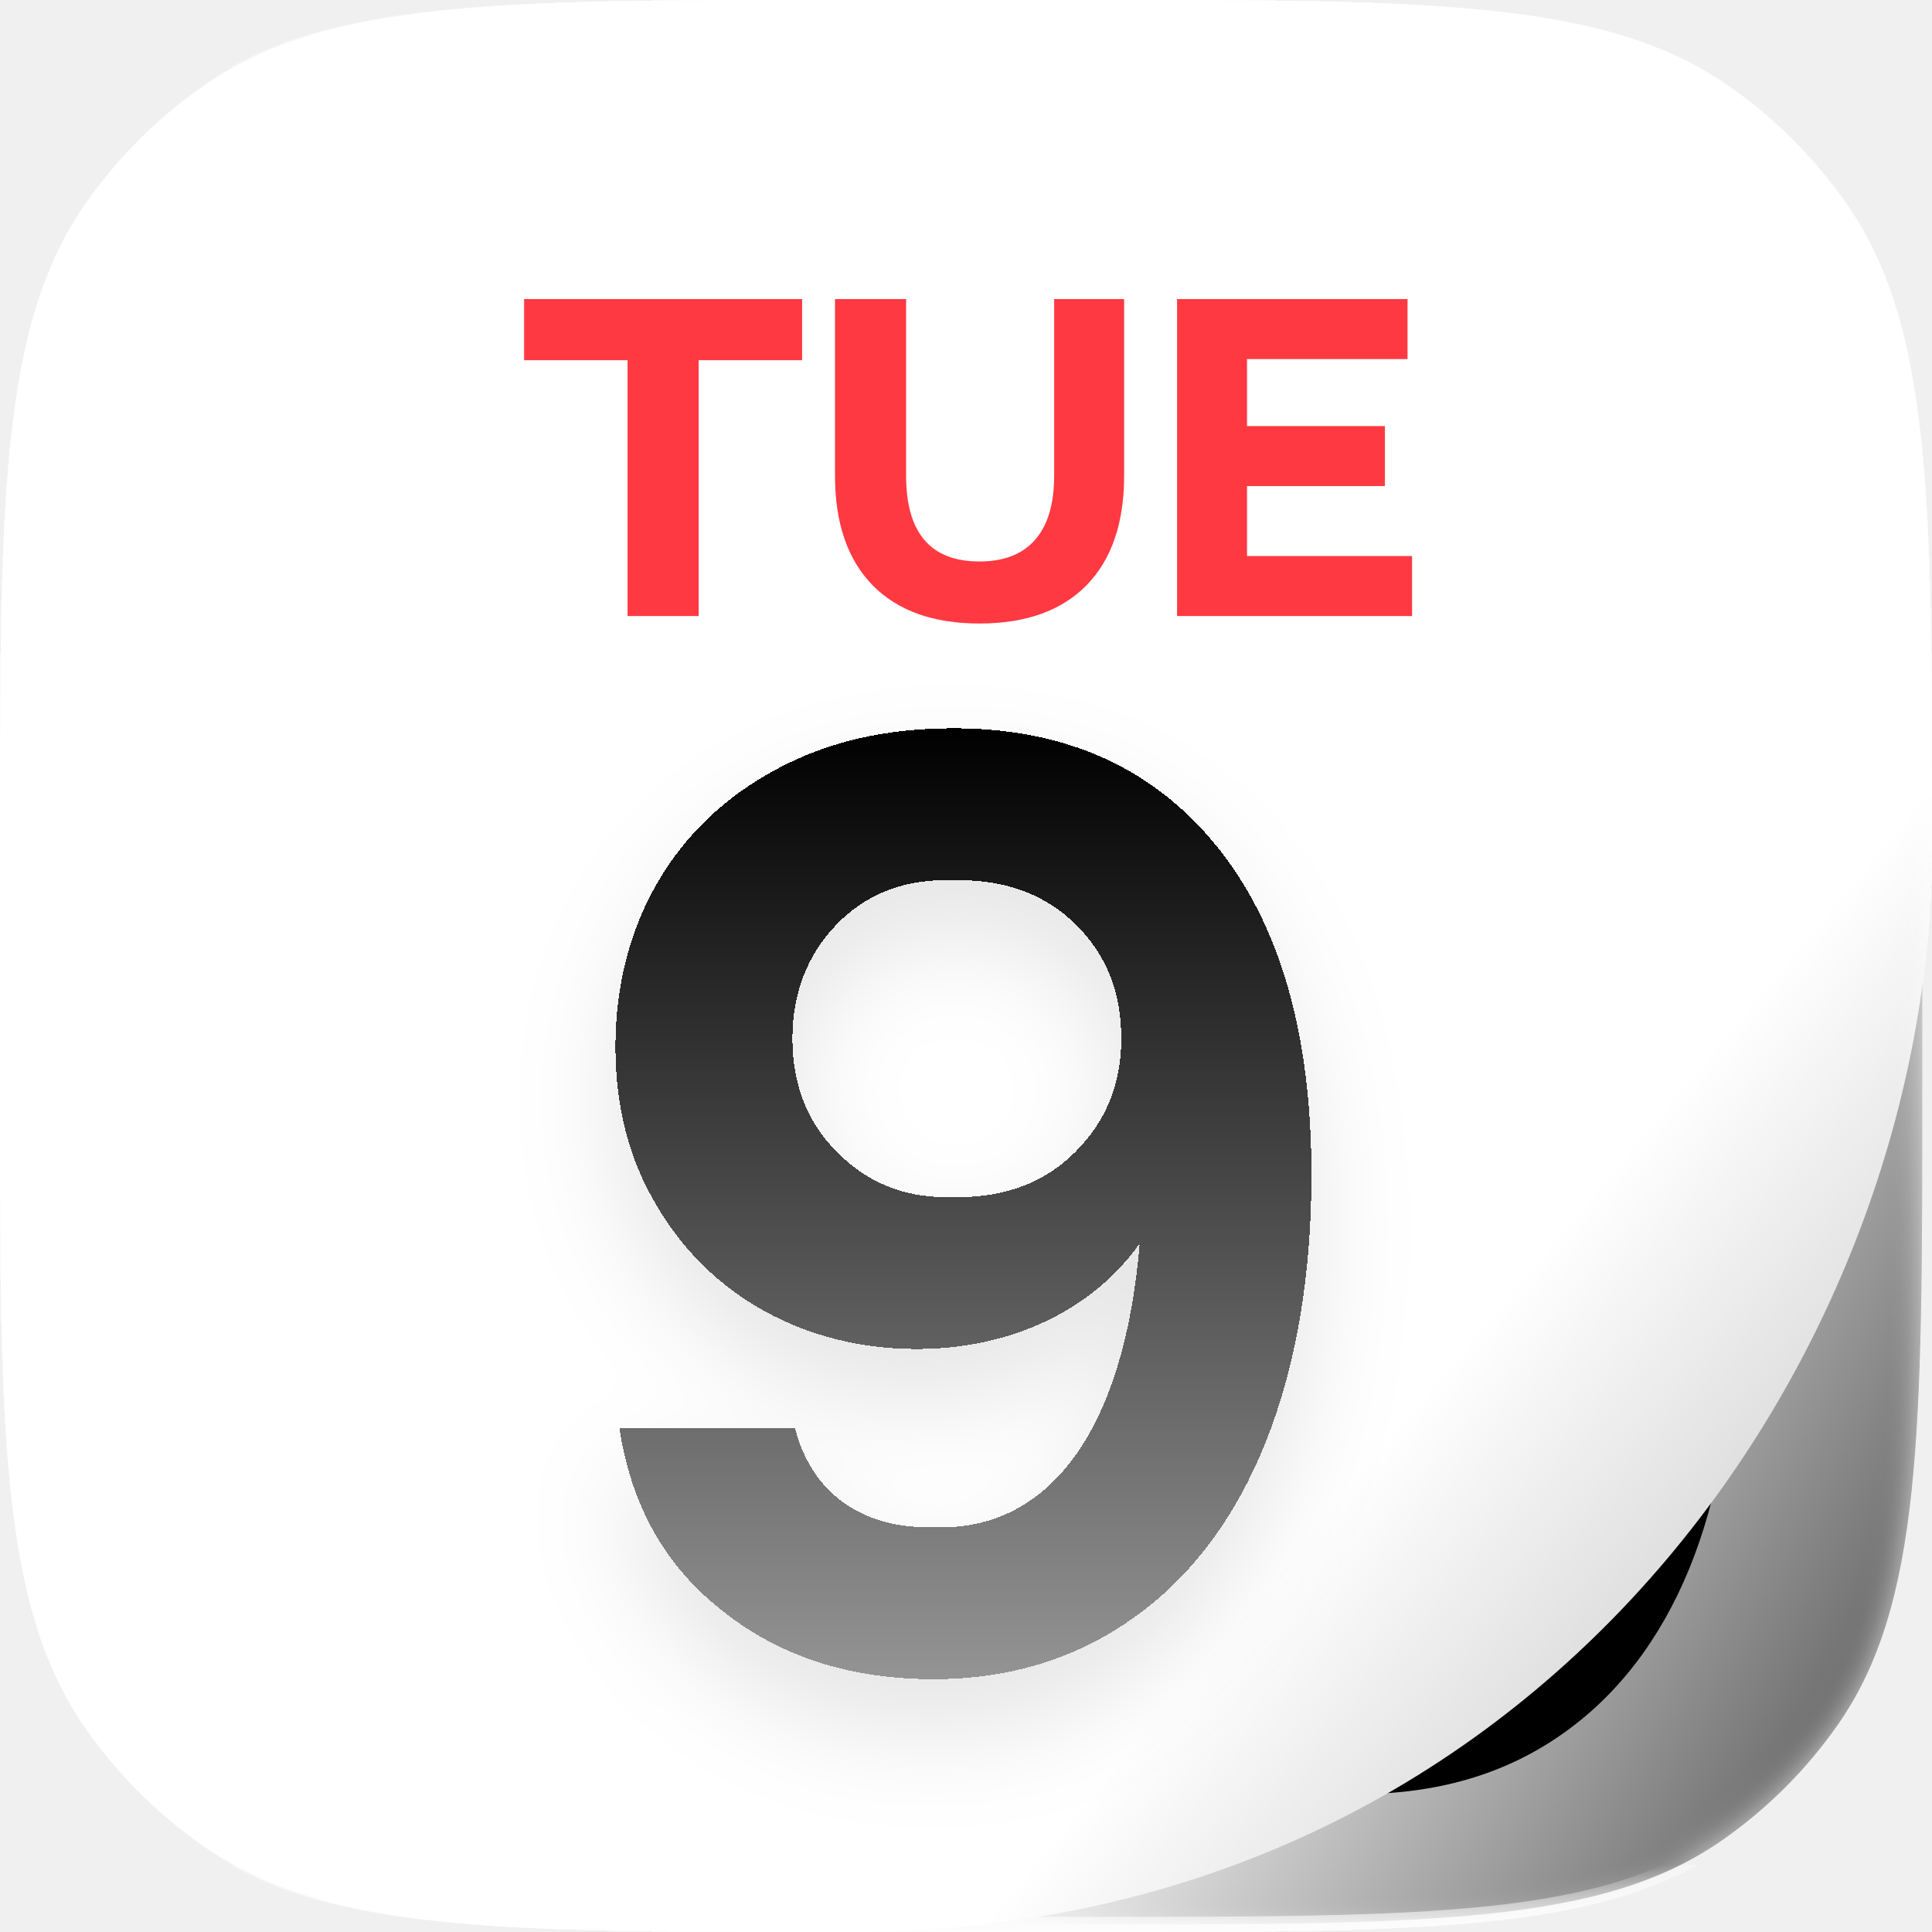
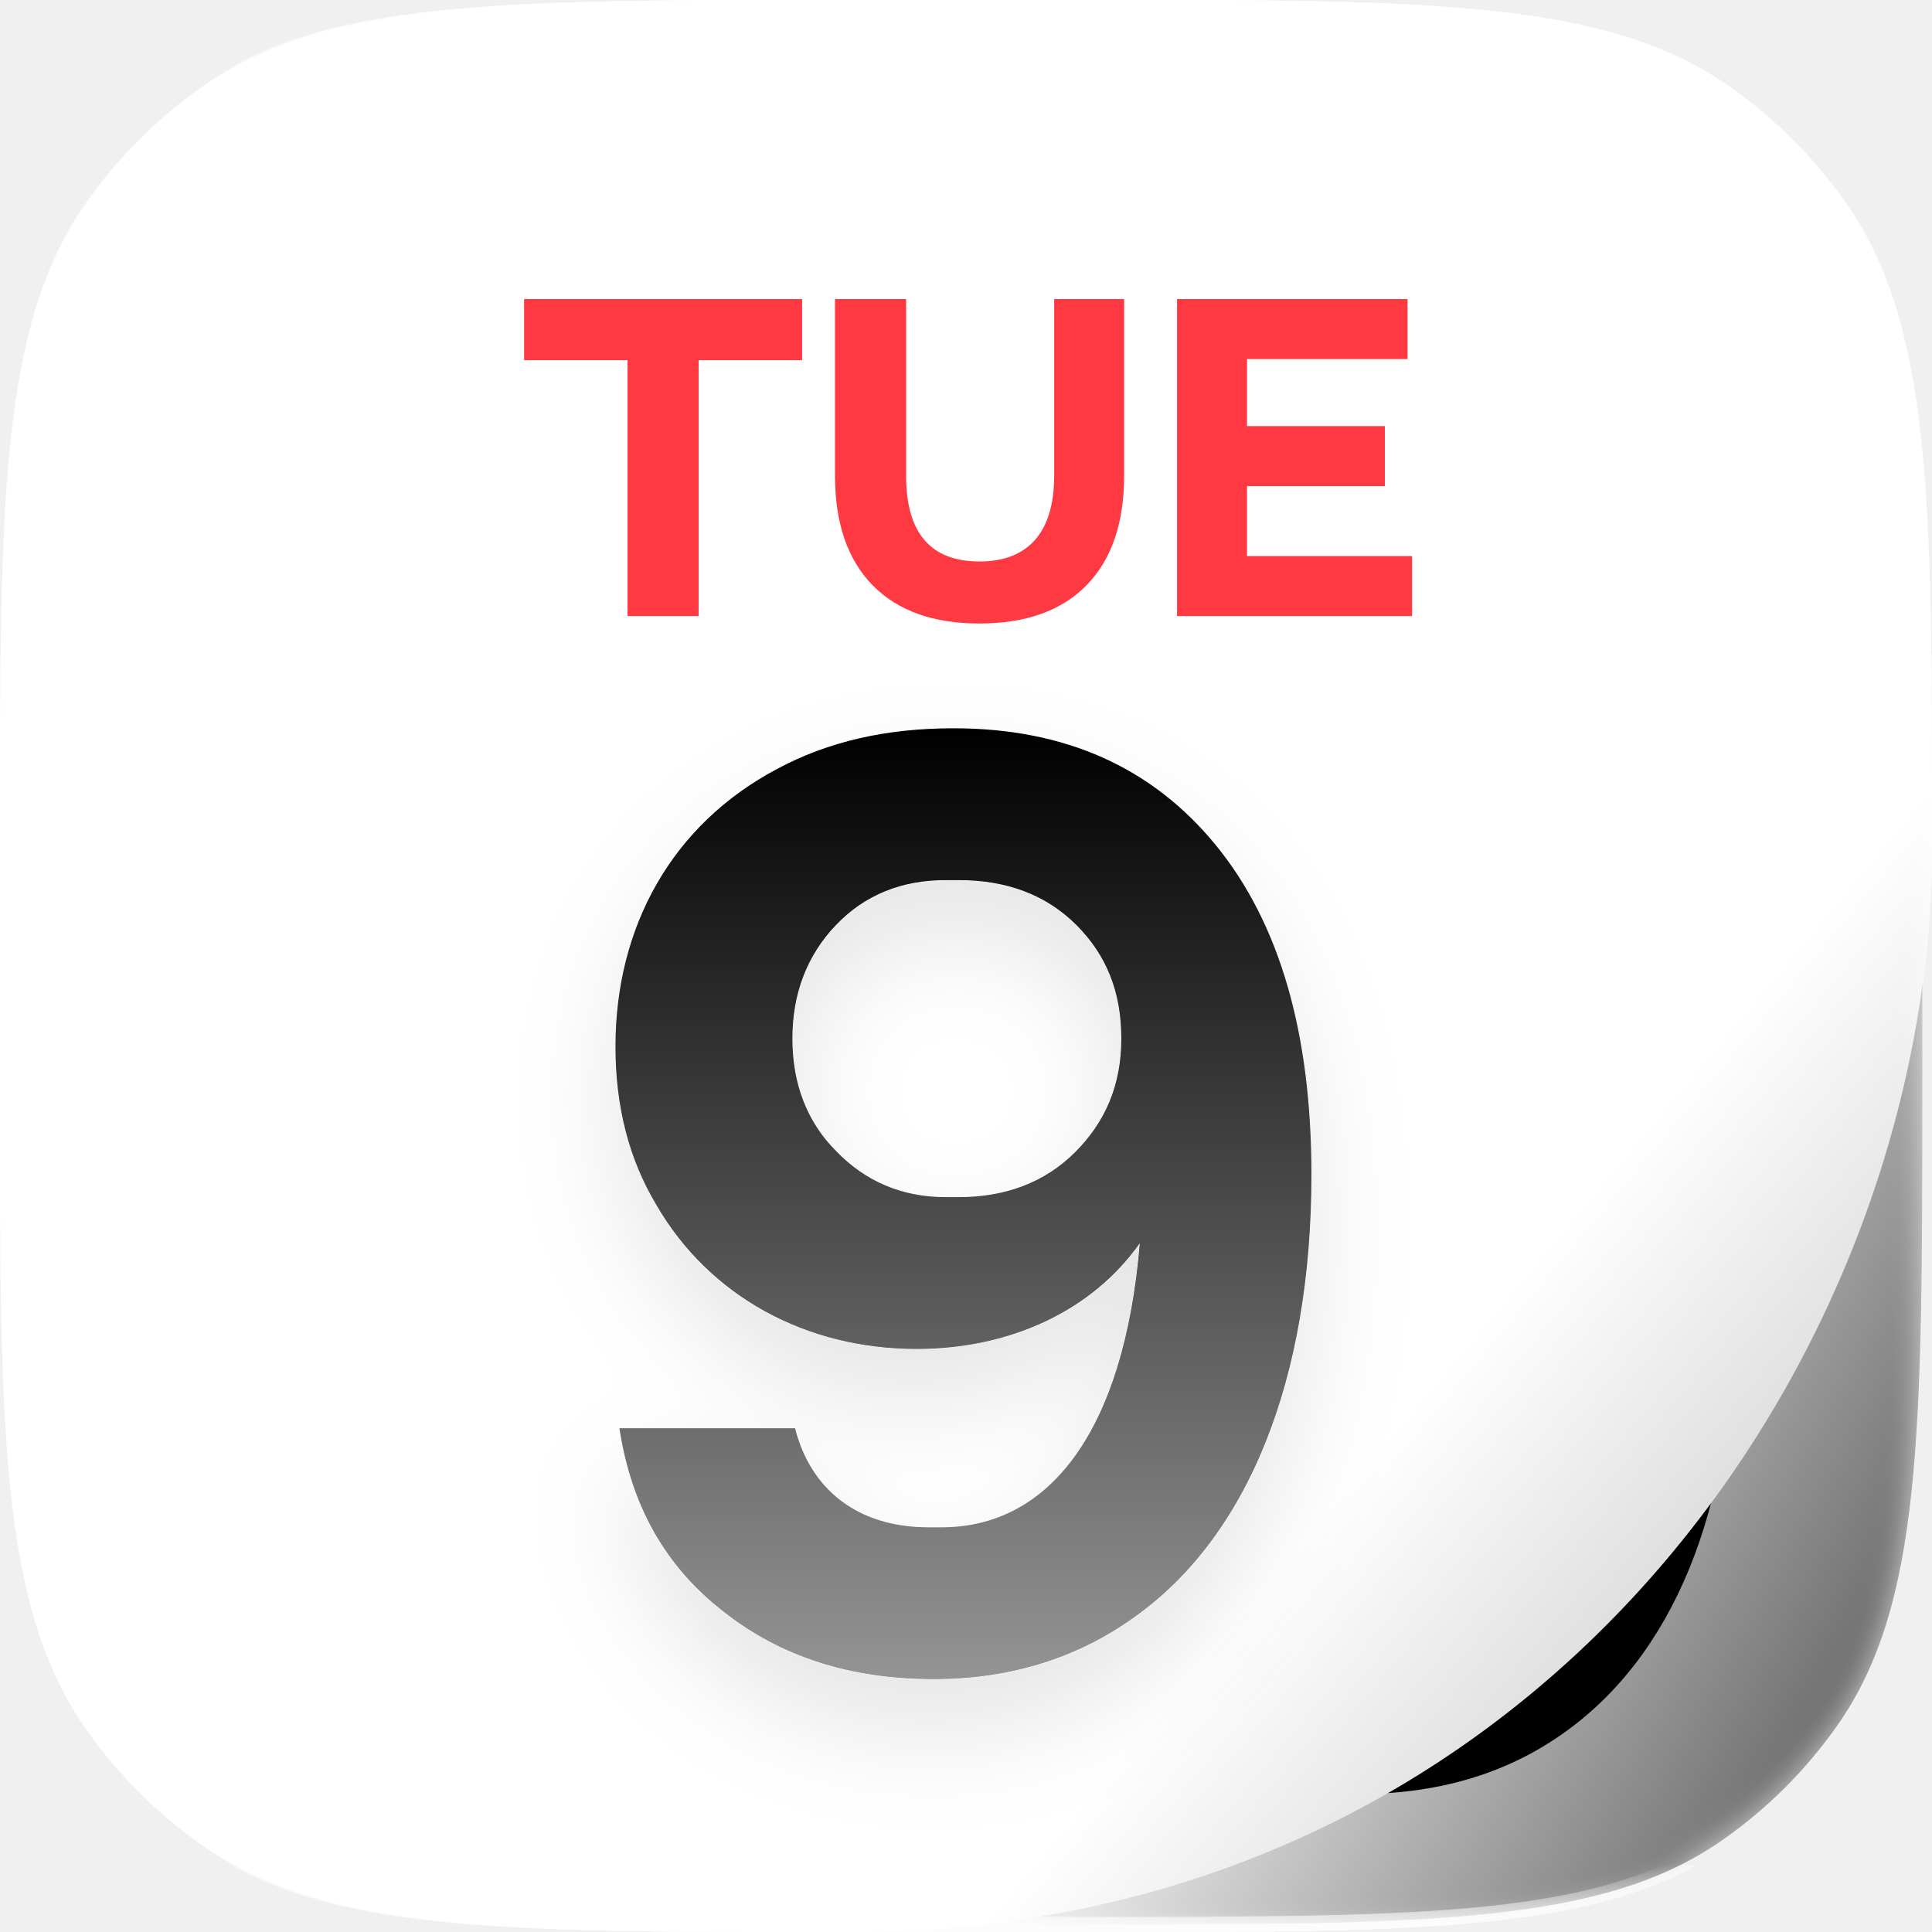
<svg xmlns="http://www.w3.org/2000/svg" width="512" height="512" viewBox="0 0 512 512" fill="none">
  <g filter="url(#filter0_i_597_380)">
    <g clip-path="url(#clip0_597_380)">
      <path d="M223.726 2H287.165C333.251 2 367.66 2.003 394.627 4.854C421.558 7.7 440.837 13.369 456.746 24.55C468.461 32.783 478.662 42.984 486.896 54.699C498.076 70.608 503.746 89.887 506.593 116.818C509.443 143.786 509.445 178.194 509.445 224.28V287.72C509.445 333.806 509.443 368.214 506.593 395.182C503.746 422.113 498.076 441.392 486.896 457.301C478.662 469.016 468.461 479.217 456.746 487.45C440.837 498.631 421.558 504.301 394.627 507.147C367.66 509.998 333.251 510 287.165 510H223.726C177.639 510 143.231 509.998 116.264 507.147C89.332 504.301 70.053 498.631 54.145 487.45C42.429 479.217 32.229 469.016 23.995 457.301C12.814 441.392 7.146 422.113 4.299 395.182C1.448 368.214 1.445 333.806 1.445 287.72V224.28C1.445 178.194 1.448 143.786 4.299 116.818C7.146 89.887 12.814 70.608 23.995 54.699C32.229 42.984 42.429 32.783 54.145 24.55C70.053 13.369 89.332 7.7 116.264 4.854C143.231 2.003 177.639 2 223.726 2Z" fill="url(#paint0_linear_597_380)" />
      <path d="M223.726 2H287.165C333.251 2 367.66 2.003 394.627 4.854C421.558 7.7 440.837 13.369 456.746 24.55C468.461 32.783 478.662 42.984 486.896 54.699C498.076 70.608 503.746 89.887 506.593 116.818C509.443 143.786 509.445 178.194 509.445 224.28V287.72C509.445 333.806 509.443 368.214 506.593 395.182C503.746 422.113 498.076 441.392 486.896 457.301C478.662 469.016 468.461 479.217 456.746 487.45C440.837 498.631 421.558 504.301 394.627 507.147C367.66 509.998 333.251 510 287.165 510H223.726C177.639 510 143.231 509.998 116.264 507.147C89.332 504.301 70.053 498.631 54.145 487.45C42.429 479.217 32.229 469.016 23.995 457.301C12.814 441.392 7.146 422.113 4.299 395.182C1.448 368.214 1.445 333.806 1.445 287.72V224.28C1.445 178.194 1.448 143.786 4.299 116.818C7.146 89.887 12.814 70.608 23.995 54.699C32.229 42.984 42.429 32.783 54.145 24.55C70.053 13.369 89.332 7.7 116.264 4.854C143.231 2.003 177.639 2 223.726 2Z" stroke="url(#paint1_linear_597_380)" stroke-width="4" />
      <path d="M223.726 2H287.165C333.251 2 367.66 2.003 394.627 4.854C421.558 7.7 440.837 13.369 456.746 24.55C468.461 32.783 478.662 42.984 486.896 54.699C498.076 70.608 503.746 89.887 506.593 116.818C509.443 143.786 509.445 178.194 509.445 224.28V287.72C509.445 333.806 509.443 368.214 506.593 395.182C503.746 422.113 498.076 441.392 486.896 457.301C478.662 469.016 468.461 479.217 456.746 487.45C440.837 498.631 421.558 504.301 394.627 507.147C367.66 509.998 333.251 510 287.165 510H223.726C177.639 510 143.231 509.998 116.264 507.147C89.332 504.301 70.053 498.631 54.145 487.45C42.429 479.217 32.229 469.016 23.995 457.301C12.814 441.392 7.146 422.113 4.299 395.182C1.448 368.214 1.445 333.806 1.445 287.72V224.28C1.445 178.194 1.448 143.786 4.299 116.818C7.146 89.887 12.814 70.608 23.995 54.699C32.229 42.984 42.429 32.783 54.145 24.55C70.053 13.369 89.332 7.7 116.264 4.854C143.231 2.003 177.639 2 223.726 2Z" stroke="url(#paint2_linear_597_380)" stroke-width="4" />
      <path d="M223.726 2H287.165C333.251 2 367.66 2.003 394.627 4.854C421.558 7.7 440.837 13.369 456.746 24.55C468.461 32.783 478.662 42.984 486.896 54.699C498.076 70.608 503.746 89.887 506.593 116.818C509.443 143.786 509.445 178.194 509.445 224.28V287.72C509.445 333.806 509.443 368.214 506.593 395.182C503.746 422.113 498.076 441.392 486.896 457.301C478.662 469.016 468.461 479.217 456.746 487.45C440.837 498.631 421.558 504.301 394.627 507.147C367.66 509.998 333.251 510 287.165 510H223.726C177.639 510 143.231 509.998 116.264 507.147C89.332 504.301 70.053 498.631 54.145 487.45C42.429 479.217 32.229 469.016 23.995 457.301C12.814 441.392 7.146 422.113 4.299 395.182C1.448 368.214 1.445 333.806 1.445 287.72V224.28C1.445 178.194 1.448 143.786 4.299 116.818C7.146 89.887 12.814 70.608 23.995 54.699C32.229 42.984 42.429 32.783 54.145 24.55C70.053 13.369 89.332 7.7 116.264 4.854C143.231 2.003 177.639 2 223.726 2Z" stroke="url(#paint3_linear_597_380)" stroke-width="4" />
      <path d="M223.726 2H287.165C333.251 2 367.66 2.003 394.627 4.854C421.558 7.7 440.837 13.369 456.746 24.55C468.461 32.783 478.662 42.984 486.896 54.699C498.076 70.608 503.746 89.887 506.593 116.818C509.443 143.786 509.445 178.194 509.445 224.28V287.72C509.445 333.806 509.443 368.214 506.593 395.182C503.746 422.113 498.076 441.392 486.896 457.301C478.662 469.016 468.461 479.217 456.746 487.45C440.837 498.631 421.558 504.301 394.627 507.147C367.66 509.998 333.251 510 287.165 510H223.726C177.639 510 143.231 509.998 116.264 507.147C89.332 504.301 70.053 498.631 54.145 487.45C42.429 479.217 32.229 469.016 23.995 457.301C12.814 441.392 7.146 422.113 4.299 395.182C1.448 368.214 1.445 333.806 1.445 287.72V224.28C1.445 178.194 1.448 143.786 4.299 116.818C7.146 89.887 12.814 70.608 23.995 54.699C32.229 42.984 42.429 32.783 54.145 24.55C70.053 13.369 89.332 7.7 116.264 4.854C143.231 2.003 177.639 2 223.726 2Z" stroke="url(#paint4_linear_597_380)" stroke-width="4" />
      <path d="M185.606 309.213H134.156V279.813C149.906 278.763 162.856 273.513 173.706 263.713C184.556 253.913 191.206 241.663 193.656 226.963H230.756V471.963H185.606V309.213Z" fill="black" />
      <path d="M259.749 349.463C259.749 324.263 263.599 302.213 271.649 283.313C287.399 245.513 317.849 223.463 359.499 223.463C401.149 223.463 431.599 245.513 447.349 283.313C455.399 302.213 459.249 324.263 459.249 349.463C459.249 399.863 443.499 439.063 413.749 459.713C398.699 470.213 380.849 475.463 359.499 475.463C338.149 475.463 320.299 470.213 305.249 459.713C275.499 439.063 259.749 399.863 259.749 349.463ZM412.699 349.463C412.699 323.213 408.499 302.213 400.449 286.813C392.399 271.413 379.099 263.713 361.249 263.713H357.749C339.899 263.713 326.599 271.413 318.549 286.813C310.499 302.213 306.299 323.213 306.299 349.463C306.299 375.713 310.499 396.713 318.549 412.113C326.599 427.513 339.899 435.213 357.749 435.213H361.249C379.099 435.213 392.399 427.513 400.449 412.113C408.499 396.713 412.699 375.713 412.699 349.463Z" fill="black" />
      <path d="M0 224.28C0 132.194 0 86.151 22.997 53.549C31.394 41.645 41.798 31.28 53.746 22.913C86.467 0 132.679 0 225.103 0H286.897C379.321 0 425.533 0 458.254 22.913C470.202 31.28 480.606 41.645 489.003 53.549C512 86.151 512 132.194 512 224.28C512.709 215.246 512 246.321 512 224.28C512 358.465 408.118 512 225.103 512C216.035 512.707 246.599 512 225.103 512C132.679 512 86.467 512 53.746 489.087C41.798 480.72 31.394 470.355 22.997 458.451C0 425.849 0 379.806 0 287.72V224.28Z" fill="url(#paint5_linear_597_380)" />
      <path d="M185.151 163.257H166.311V95.457H138.891V79.257H212.571V95.457H185.151V163.257Z" fill="#FF3942" />
      <path d="M279.365 126.057V79.257H297.905V126.057C297.905 138.617 294.585 148.297 287.945 155.097C281.305 161.857 271.845 165.237 259.565 165.237C247.325 165.237 237.885 161.857 231.245 155.097C224.605 148.297 221.285 138.617 221.285 126.057V79.257H240.125V126.057C240.125 141.217 246.605 148.797 259.565 148.797C266.045 148.797 270.965 146.877 274.325 143.037C277.685 139.197 279.365 133.537 279.365 126.057Z" fill="#FF3942" />
      <path d="M374.212 163.257H311.932V79.257H373.012V95.157H330.472V112.917H367.012V128.817H330.472V147.357H374.212V163.257Z" fill="#FF3942" />
      <g filter="url(#filter1_d_597_380)">
-         <path d="M164.148 378.5H210.698C214.898 394.95 227.498 404.75 246.048 404.75H249.548C277.898 404.75 297.848 379.55 302.048 329.5C289.448 347.35 267.748 357.5 242.898 357.5C213.498 357.5 187.948 343.5 173.948 319.35C166.598 307.1 163.098 293.1 163.098 277.35C163.098 245.5 178.148 218.55 205.798 203.85C219.448 196.5 234.848 193 252.698 193C282.448 193 305.548 203.5 322.348 224.15C339.148 244.8 347.548 273.85 347.548 311.3C347.548 365.55 330.748 407.2 300.648 428.55C285.598 439.4 267.748 445 247.448 445C225.398 445 206.848 439.05 191.798 427.15C176.398 415.25 167.298 399.15 164.148 378.5ZM297.148 275.25C297.148 263 293.298 253.2 285.248 245.15C277.198 237.1 266.698 233.25 254.098 233.25H250.598C239.048 233.25 229.248 237.1 221.548 245.15C213.848 253.2 209.998 263.35 209.998 275.25C209.998 287.15 213.848 297.3 221.548 305C229.248 313.05 239.048 317.25 250.598 317.25H254.098C266.348 317.25 276.848 313.4 284.898 305.35C292.948 297.3 297.148 287.5 297.148 275.25Z" fill="url(#paint6_linear_597_380)" shape-rendering="crispEdges" />
+         <path d="M164.148 378.5H210.698C214.898 394.95 227.498 404.75 246.048 404.75H249.548C277.898 404.75 297.848 379.55 302.048 329.5C289.448 347.35 267.748 357.5 242.898 357.5C213.498 357.5 187.948 343.5 173.948 319.35C166.598 307.1 163.098 293.1 163.098 277.35C163.098 245.5 178.148 218.55 205.798 203.85C219.448 196.5 234.848 193 252.698 193C282.448 193 305.548 203.5 322.348 224.15C339.148 244.8 347.548 273.85 347.548 311.3C347.548 365.55 330.748 407.2 300.648 428.55C285.598 439.4 267.748 445 247.448 445C225.398 445 206.848 439.05 191.798 427.15C176.398 415.25 167.298 399.15 164.148 378.5ZM297.148 275.25C297.148 263 293.298 253.2 285.248 245.15C277.198 237.1 266.698 233.25 254.098 233.25H250.598C239.048 233.25 229.248 237.1 221.548 245.15C213.848 253.2 209.998 263.35 209.998 275.25C209.998 287.15 213.848 297.3 221.548 305C229.248 313.05 239.048 317.25 250.598 317.25H254.098C266.348 317.25 276.848 313.4 284.898 305.35C292.948 297.3 297.148 287.5 297.148 275.25Z" fill="url(#paint6_linear_597_380)" shape-rendering="geometricPrecision" />
      </g>
    </g>
  </g>
  <defs>
    <filter id="filter0_i_597_380" x="0" y="0" width="512" height="512" filterUnits="userSpaceOnUse" color-interpolation-filters="sRGB">
      <feFlood flood-opacity="0" result="BackgroundImageFix" />
      <feBlend mode="normal" in="SourceGraphic" in2="BackgroundImageFix" result="shape" />
      <feColorMatrix in="SourceAlpha" type="matrix" values="0 0 0 0 0 0 0 0 0 0 0 0 0 0 0 0 0 0 127 0" result="hardAlpha" />
      <feOffset />
      <feGaussianBlur stdDeviation="3.8" />
      <feComposite in2="hardAlpha" operator="arithmetic" k2="-1" k3="1" />
      <feColorMatrix type="matrix" values="0 0 0 0 1 0 0 0 0 1 0 0 0 0 1 0 0 0 0.69 0" />
      <feBlend mode="normal" in2="shape" result="effect1_innerShadow_597_380" />
    </filter>
    <filter id="filter1_d_597_380" x="135.998" y="179.9" width="238.649" height="306.2" filterUnits="userSpaceOnUse" color-interpolation-filters="sRGB">
      <feFlood flood-opacity="0" result="BackgroundImageFix" />
      <feColorMatrix in="SourceAlpha" type="matrix" values="0 0 0 0 0 0 0 0 0 0 0 0 0 0 0 0 0 0 127 0" result="hardAlpha" />
      <feOffset dy="14" />
      <feGaussianBlur stdDeviation="13.55" />
      <feComposite in2="hardAlpha" operator="out" />
      <feColorMatrix type="matrix" values="0 0 0 0 0 0 0 0 0 0 0 0 0 0 0 0 0 0 0.1 0" />
      <feBlend mode="normal" in2="BackgroundImageFix" result="effect1_dropShadow_597_380" />
      <feBlend mode="normal" in="SourceGraphic" in2="effect1_dropShadow_597_380" result="shape" />
    </filter>
    <linearGradient id="paint0_linear_597_380" x1="268" y1="364.861" x2="511" y2="499.861" gradientUnits="userSpaceOnUse">
      <stop offset="0.183" stop-color="white" />
      <stop offset="1" stop-color="#4D4D4D" />
    </linearGradient>
    <linearGradient id="paint1_linear_597_380" x1="255.445" y1="0" x2="255.445" y2="512" gradientUnits="userSpaceOnUse">
      <stop stop-color="white" stop-opacity="0.48" />
      <stop offset="0.035" stop-color="white" stop-opacity="0" />
    </linearGradient>
    <linearGradient id="paint2_linear_597_380" x1="255.445" y1="512" x2="255.445" y2="0" gradientUnits="userSpaceOnUse">
      <stop stop-color="white" stop-opacity="0.48" />
      <stop offset="0.035" stop-color="white" stop-opacity="0" />
    </linearGradient>
    <linearGradient id="paint3_linear_597_380" x1="255.445" y1="0" x2="255.445" y2="512" gradientUnits="userSpaceOnUse">
      <stop stop-color="white" stop-opacity="0.48" />
      <stop offset="0.035" stop-color="white" stop-opacity="0" />
    </linearGradient>
    <linearGradient id="paint4_linear_597_380" x1="255.445" y1="512" x2="255.445" y2="0" gradientUnits="userSpaceOnUse">
      <stop stop-color="white" stop-opacity="0.48" />
      <stop offset="0.035" stop-color="white" stop-opacity="0" />
    </linearGradient>
    <linearGradient id="paint5_linear_597_380" x1="362" y1="387.861" x2="428" y2="442.861" gradientUnits="userSpaceOnUse">
      <stop stop-color="white" />
      <stop offset="1" stop-color="#DCDCDC" />
    </linearGradient>
    <linearGradient id="paint6_linear_597_380" x1="255.323" y1="193" x2="255.323" y2="445" gradientUnits="userSpaceOnUse">
      <stop />
      <stop offset="1" stop-opacity="0.42" />
    </linearGradient>
    <clipPath id="clip0_597_380">
      <rect width="512" height="512" fill="white" />
    </clipPath>
  </defs>
</svg>
